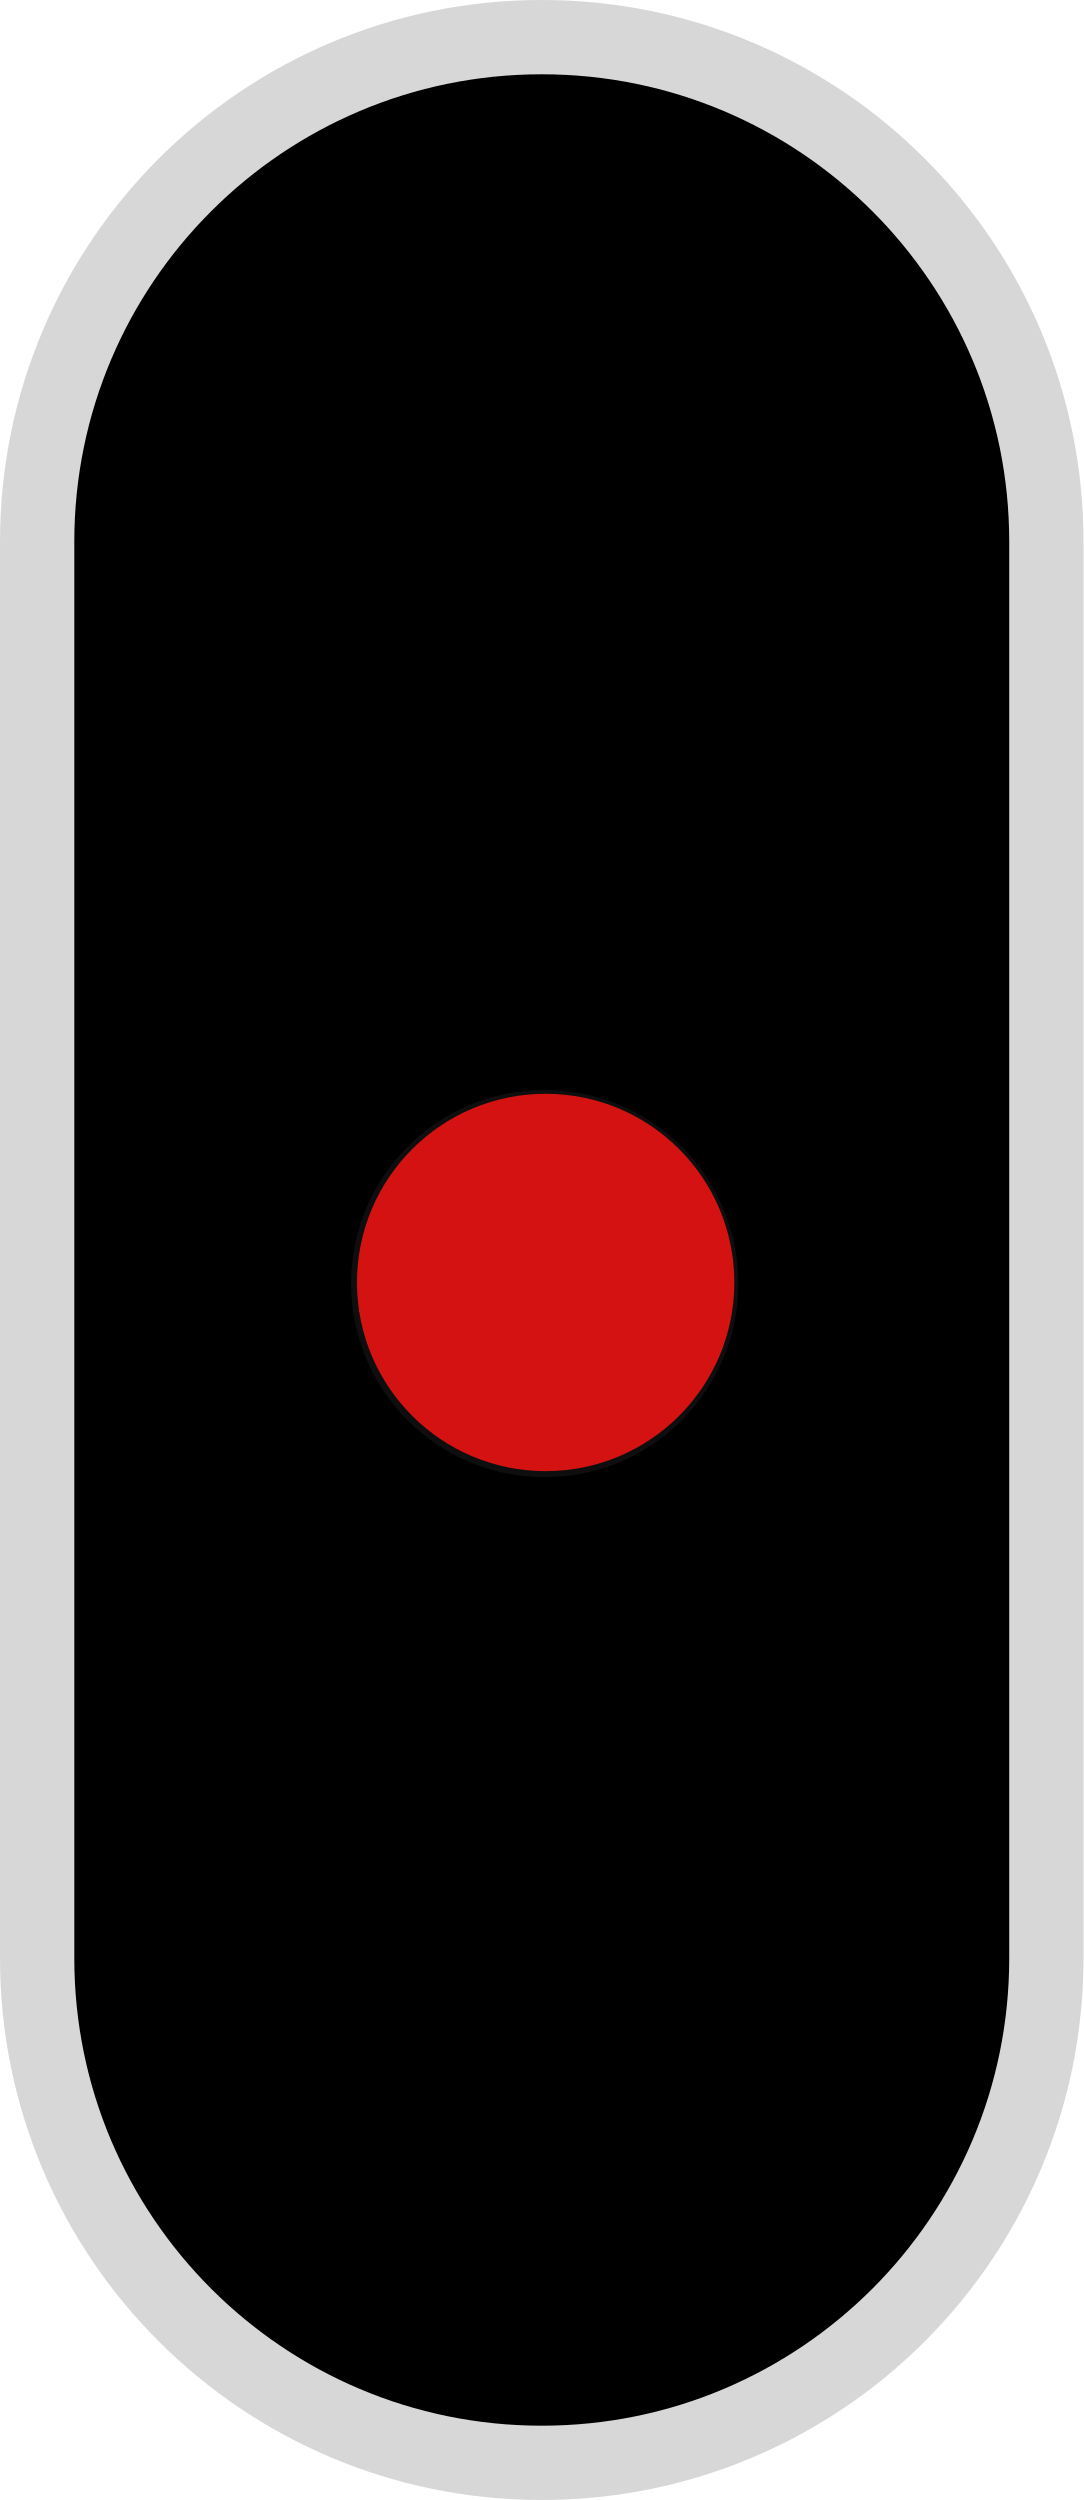
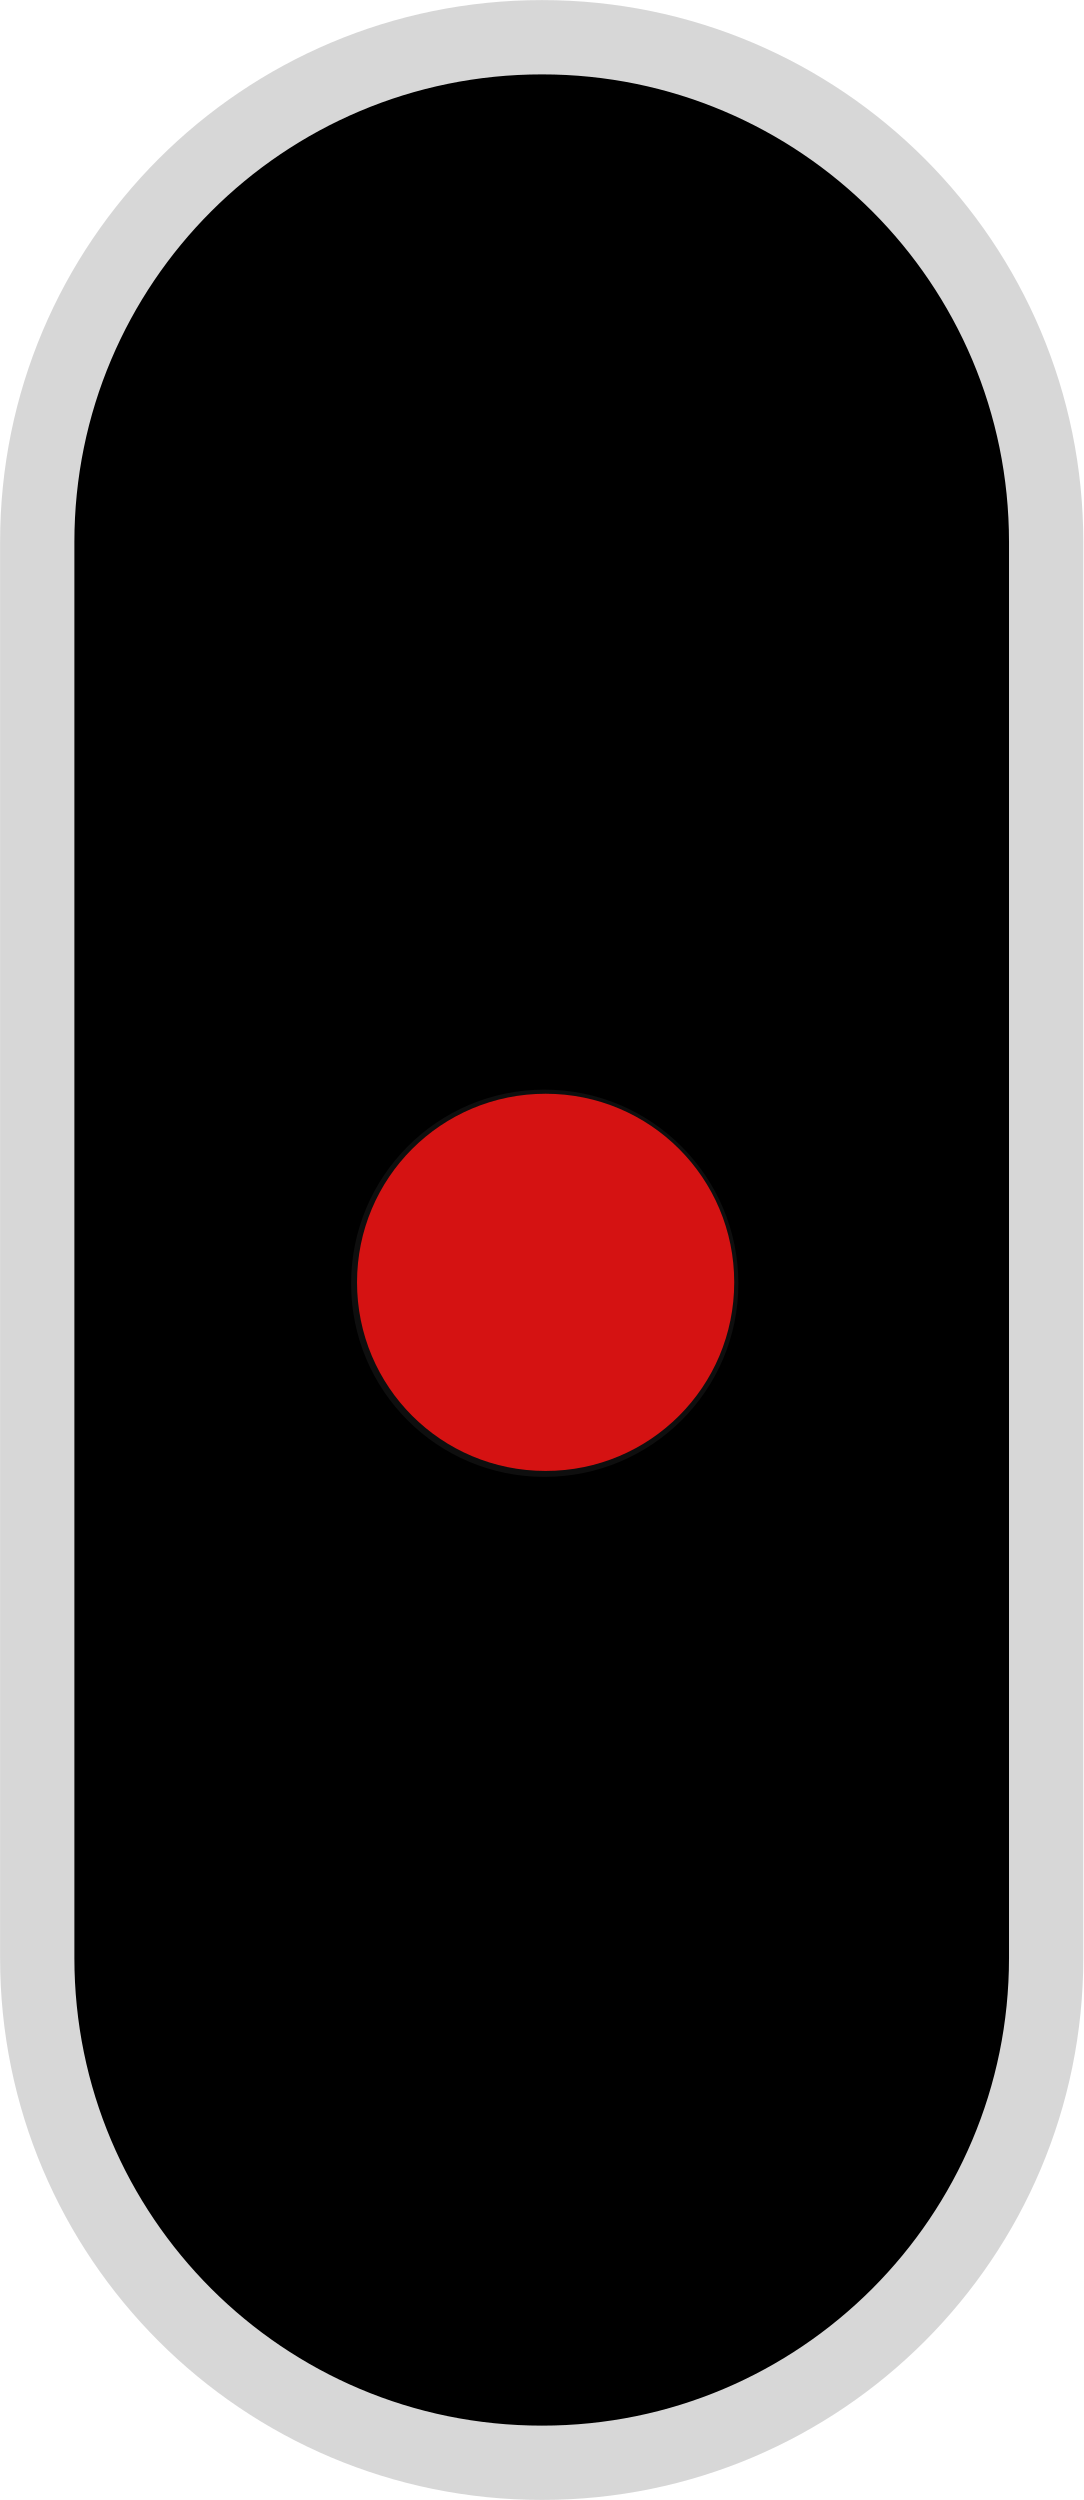
- <svg xmlns="http://www.w3.org/2000/svg" xmlns:xlink="http://www.w3.org/1999/xlink" version="1.0" width="57.359" height="132.345" id="svg1901">
-   <defs id="defs1903">
-     <linearGradient id="linearGradient7180">
-       <stop id="stop7182" style="stop-color:#17ff07;stop-opacity:0.475" offset="0" />
-       <stop id="stop7184" style="stop-color:#31ff07;stop-opacity:0" offset="1" />
-     </linearGradient>
-     <radialGradient cx="237.323" cy="104.578" r="2.714" fx="237.323" fy="104.578" id="radialGradient4110" xlink:href="#linearGradient3566" gradientUnits="userSpaceOnUse" />
-     <radialGradient cx="237.323" cy="104.578" r="2.652" fx="237.323" fy="104.578" id="radialGradient4108" xlink:href="#linearGradient3420" gradientUnits="userSpaceOnUse" />
-     <linearGradient id="linearGradient3510">
-       <stop id="stop3512" style="stop-color:#434343;stop-opacity:1" offset="0" />
-       <stop id="stop3518" style="stop-color:#242424;stop-opacity:1" offset="0.5" />
-       <stop id="stop3514" style="stop-color:#313131;stop-opacity:1" offset="1" />
-     </linearGradient>
-     <linearGradient id="linearGradient3566">
-       <stop id="stop3568" style="stop-color:#000000;stop-opacity:0" offset="0" />
-       <stop id="stop3572" style="stop-color:#000000;stop-opacity:0" offset="0.632" />
-       <stop id="stop3570" style="stop-color:#000000;stop-opacity:0.737" offset="1" />
-     </linearGradient>
-     <filter x="-0.066" y="-0.161" width="1.133" height="1.322" id="filter3494" style="color-interpolation-filters:sRGB">
-       <feGaussianBlur stdDeviation="0.202" id="feGaussianBlur3496" />
-     </filter>
-     <linearGradient id="linearGradient3420">
-       <stop id="stop3422" style="stop-color:#20fa32;stop-opacity:1" offset="0" />
-       <stop id="stop3424" style="stop-color:#62fc77;stop-opacity:0" offset="1" />
-     </linearGradient>
-     <radialGradient cx="556.845" cy="555.157" r="37.893" fx="556.845" fy="555.157" id="radialGradient9674" xlink:href="#linearGradient7180" gradientUnits="userSpaceOnUse" gradientTransform="translate(-671.8203,-431.2541)" />
-     <radialGradient cx="556.845" cy="555.157" r="37.893" fx="556.845" fy="555.157" id="radialGradient9677" xlink:href="#linearGradient7180" gradientUnits="userSpaceOnUse" gradientTransform="translate(-656.8216,-387.06)" />
-     <radialGradient cx="118.929" cy="53.75" r="10" fx="118.929" fy="53.75" id="radialGradient9691" xlink:href="#linearGradient3510" gradientUnits="userSpaceOnUse" gradientTransform="translate(-191.62,100.7335)" />
-     <radialGradient cx="118.929" cy="53.75" r="10" fx="118.929" fy="53.75" id="radialGradient9717" xlink:href="#linearGradient3510" gradientUnits="userSpaceOnUse" gradientTransform="translate(-219.62,142.7677)" />
-     <radialGradient cx="237.323" cy="104.578" r="2.652" fx="237.323" fy="104.578" id="radialGradient11833" xlink:href="#linearGradient3420" gradientUnits="userSpaceOnUse" />
-     <radialGradient cx="237.323" cy="104.578" r="2.714" fx="237.323" fy="104.578" id="radialGradient11835" xlink:href="#linearGradient3566" gradientUnits="userSpaceOnUse" />
-     <radialGradient cx="237.323" cy="104.578" r="2.652" fx="237.323" fy="104.578" id="radialGradient11850" xlink:href="#linearGradient3420" gradientUnits="userSpaceOnUse" />
-     <radialGradient cx="237.323" cy="104.578" r="2.714" fx="237.323" fy="104.578" id="radialGradient11852" xlink:href="#linearGradient3566" gradientUnits="userSpaceOnUse" />
-     <radialGradient cx="237.323" cy="104.578" r="2.652" fx="237.323" fy="104.578" id="radialGradient11854" xlink:href="#linearGradient3420" gradientUnits="userSpaceOnUse" />
-     <radialGradient cx="237.323" cy="104.578" r="2.714" fx="237.323" fy="104.578" id="radialGradient11856" xlink:href="#linearGradient3566" gradientUnits="userSpaceOnUse" />
-     <radialGradient cx="118.929" cy="53.75" r="10" fx="118.929" fy="53.75" id="radialGradient10534" xlink:href="#linearGradient3510-3" gradientUnits="userSpaceOnUse" gradientTransform="translate(-97.16792,39.09622)" />
-     <radialGradient cx="118.929" cy="53.75" r="10" fx="118.929" fy="53.75" id="radialGradient10531" xlink:href="#linearGradient3510-3" gradientUnits="userSpaceOnUse" gradientTransform="translate(-97.16792,-30.40223)" />
-     <radialGradient cx="556.845" cy="555.157" r="37.893" fx="556.845" fy="555.157" id="radialGradient10505" xlink:href="#linearGradient7192" gradientUnits="userSpaceOnUse" gradientTransform="translate(-535.8847,-497.8026)" />
-     <filter x="-0.066" y="-0.161" width="1.133" height="1.322" id="filter3494-4" style="color-interpolation-filters:sRGB">
-       <feGaussianBlur stdDeviation="0.202" id="feGaussianBlur3496-9" />
-     </filter>
-     <linearGradient id="linearGradient3566-4">
-       <stop id="stop3568-6" style="stop-color:#000000;stop-opacity:0" offset="0" />
-       <stop id="stop3572-0" style="stop-color:#000000;stop-opacity:0" offset="0.632" />
-       <stop id="stop3570-7" style="stop-color:#000000;stop-opacity:0.737" offset="1" />
-     </linearGradient>
-     <linearGradient id="linearGradient3510-3">
-       <stop id="stop3512-5" style="stop-color:#434343;stop-opacity:1" offset="0" />
-       <stop id="stop3518-5" style="stop-color:#242424;stop-opacity:1" offset="0.5" />
-       <stop id="stop3514-9" style="stop-color:#313131;stop-opacity:1" offset="1" />
-     </linearGradient>
-     <radialGradient cx="237.323" cy="104.578" r="2.652" fx="237.323" fy="104.578" id="radialGradient3804" xlink:href="#linearGradient3798" gradientUnits="userSpaceOnUse" />
-     <linearGradient id="linearGradient3798">
-       <stop id="stop3800" style="stop-color:#ffd1d1;stop-opacity:1" offset="0" />
-       <stop id="stop3802" style="stop-color:#fb0d0d;stop-opacity:0" offset="1" />
-     </linearGradient>
-     <radialGradient cx="237.323" cy="104.578" r="2.714" fx="237.323" fy="104.578" id="radialGradient3784" xlink:href="#linearGradient3566-4" gradientUnits="userSpaceOnUse" />
-     <linearGradient id="linearGradient7192">
-       <stop id="stop7194" style="stop-color:#ff0707;stop-opacity:0.475" offset="0" />
-       <stop id="stop7196" style="stop-color:#ff0707;stop-opacity:0" offset="1" />
-     </linearGradient>
-     <radialGradient cx="556.845" cy="555.157" r="37.893" fx="556.845" fy="555.157" id="radialGradient12137" xlink:href="#linearGradient7192" gradientUnits="userSpaceOnUse" gradientTransform="matrix(0.8940612,0,0,0.8940612,-464.7818,-424.4926)" />
-     <radialGradient cx="118.929" cy="53.75" r="10" fx="118.929" fy="53.75" id="radialGradient12163" xlink:href="#linearGradient3510-3" gradientUnits="userSpaceOnUse" gradientTransform="translate(-213.0609,-31.96098)" />
-     <radialGradient cx="118.929" cy="53.75" r="10" fx="118.929" fy="53.75" id="radialGradient12166" xlink:href="#linearGradient3510-3" gradientUnits="userSpaceOnUse" gradientTransform="translate(-85.08922,55.9881)" />
-     <radialGradient cx="118.929" cy="53.75" r="10" fx="118.929" fy="53.75" id="radialGradient12171" xlink:href="#linearGradient3510-3" gradientUnits="userSpaceOnUse" gradientTransform="translate(-90.09425,14.19903)" />
-     <radialGradient cx="118.929" cy="53.75" r="10" fx="118.929" fy="53.75" id="radialGradient12175" xlink:href="#linearGradient3510-3" gradientUnits="userSpaceOnUse" gradientTransform="translate(-85.08922,-17.57789)" />
-     <radialGradient cx="237.323" cy="104.578" r="2.652" fx="237.323" fy="104.578" id="radialGradient12177" xlink:href="#linearGradient3420" gradientUnits="userSpaceOnUse" />
-     <radialGradient cx="237.323" cy="104.578" r="2.714" fx="237.323" fy="104.578" id="radialGradient12179" xlink:href="#linearGradient3566" gradientUnits="userSpaceOnUse" />
-     <radialGradient cx="237.323" cy="104.578" r="2.652" fx="237.323" fy="104.578" id="radialGradient12214" xlink:href="#linearGradient3798" gradientUnits="userSpaceOnUse" gradientTransform="matrix(1.861857,0,0,1.861857,-407.9698,-121.8127)" />
-     <radialGradient cx="237.323" cy="104.578" r="2.714" fx="237.323" fy="104.578" id="radialGradient12216" xlink:href="#linearGradient3566-4" gradientUnits="userSpaceOnUse" gradientTransform="matrix(3.766619,0,0,3.766619,-859.8868,-321.0093)" />
+ <svg xmlns="http://www.w3.org/2000/svg" width="6.935" height="16" viewBox="0 0 6.935 16">
+   <defs>
+     <radialGradient id="radial-pattern-0" gradientUnits="userSpaceOnUse" cx="118.929" cy="53.75" fx="118.929" fy="53.75" r="10" gradientTransform="matrix(1, 0, 0, 1, -90.09425, 14.19903)">
+       <stop offset="0" stop-color="rgb(26.275%, 26.275%, 26.275%)" stop-opacity="1" />
+       <stop offset="0.5" stop-color="rgb(14.118%, 14.118%, 14.118%)" stop-opacity="1" />
+       <stop offset="1" stop-color="rgb(19.216%, 19.216%, 19.216%)" stop-opacity="1" />
+     </radialGradient>
  </defs>
-   <path d="m 55.393,103.665 c 0,14.753 -11.96,26.713 -26.713,26.713 -14.753,0 -26.713,-11.96 -26.713,-26.713 l 0,-74.985 C 1.966,13.926 13.926,1.966 28.68,1.966 c 14.753,0 26.713,11.96 26.713,26.713 z" id="path11694" style="fill:#000000;fill-opacity:1;stroke:#d7d7d7;stroke-width:3.933;stroke-linecap:butt;stroke-linejoin:round;stroke-miterlimit:4;stroke-dasharray:none;stroke-dashoffset:0;stroke-opacity:1" />
-   <path d="m 38.834,67.949 a 10,10 0 0 1 -20,0 10,10 0 1 1 20,0 z" id="path12169" style="fill:url(#radialGradient12171);fill-opacity:1;fill-rule:evenodd;stroke:#0e0e0e;stroke-width:0.5;stroke-linecap:butt;stroke-linejoin:miter;stroke-miterlimit:4;stroke-dasharray:none;stroke-dashoffset:0;stroke-opacity:1" />
-   <path style="fill:#d51212;fill-opacity:1;fill-rule:evenodd;stroke:none;stroke-width:0.127;stroke-linecap:butt;stroke-linejoin:miter;stroke-miterlimit:4;stroke-dasharray:none;stroke-dashoffset:0;stroke-opacity:1" id="path3762" d="m 38.874,67.891 a 9.988,9.988 0 1 1 -19.976,0 9.988,9.988 0 1 1 19.976,0 z" />
+   <path fill-rule="nonzero" fill="rgb(0%, 0%, 0%)" fill-opacity="1" stroke-width="3.933" stroke-linecap="butt" stroke-linejoin="round" stroke="rgb(84.314%, 84.314%, 84.314%)" stroke-opacity="1" stroke-miterlimit="4" d="M 55.381 103.653 C 55.381 118.419 43.426 130.374 28.692 130.374 C 13.926 130.374 1.971 118.419 1.971 103.653 L 1.971 28.692 C 1.971 13.926 13.926 1.971 28.692 1.971 C 43.426 1.971 55.381 13.926 55.381 28.692 Z M 55.381 103.653 " transform="matrix(0.120897, 0, 0, 0.120897, 0, 0)" />
+   <path fill-rule="evenodd" fill="url(#radial-pattern-0)" stroke-width="0.5" stroke-linecap="butt" stroke-linejoin="miter" stroke="rgb(5.49%, 5.49%, 5.49%)" stroke-opacity="1" stroke-miterlimit="4" d="M 38.837 67.949 C 38.837 73.474 34.346 77.933 28.821 77.933 C 23.296 77.933 18.837 73.474 18.837 67.949 C 18.837 62.424 23.296 57.933 28.821 57.933 C 34.346 57.933 38.837 62.424 38.837 67.949 Z M 38.837 67.949 " transform="matrix(0.120897, 0, 0, 0.120897, 0, 0)" />
+   <path fill-rule="evenodd" fill="rgb(83.529%, 7.059%, 7.059%)" fill-opacity="1" d="M 4.699 8.207 C 4.699 8.875 4.16 9.414 3.492 9.414 C 2.824 9.414 2.285 8.875 2.285 8.207 C 2.285 7.539 2.824 7 3.492 7 C 4.16 7 4.699 7.539 4.699 8.207 Z M 4.699 8.207 " />
</svg>
